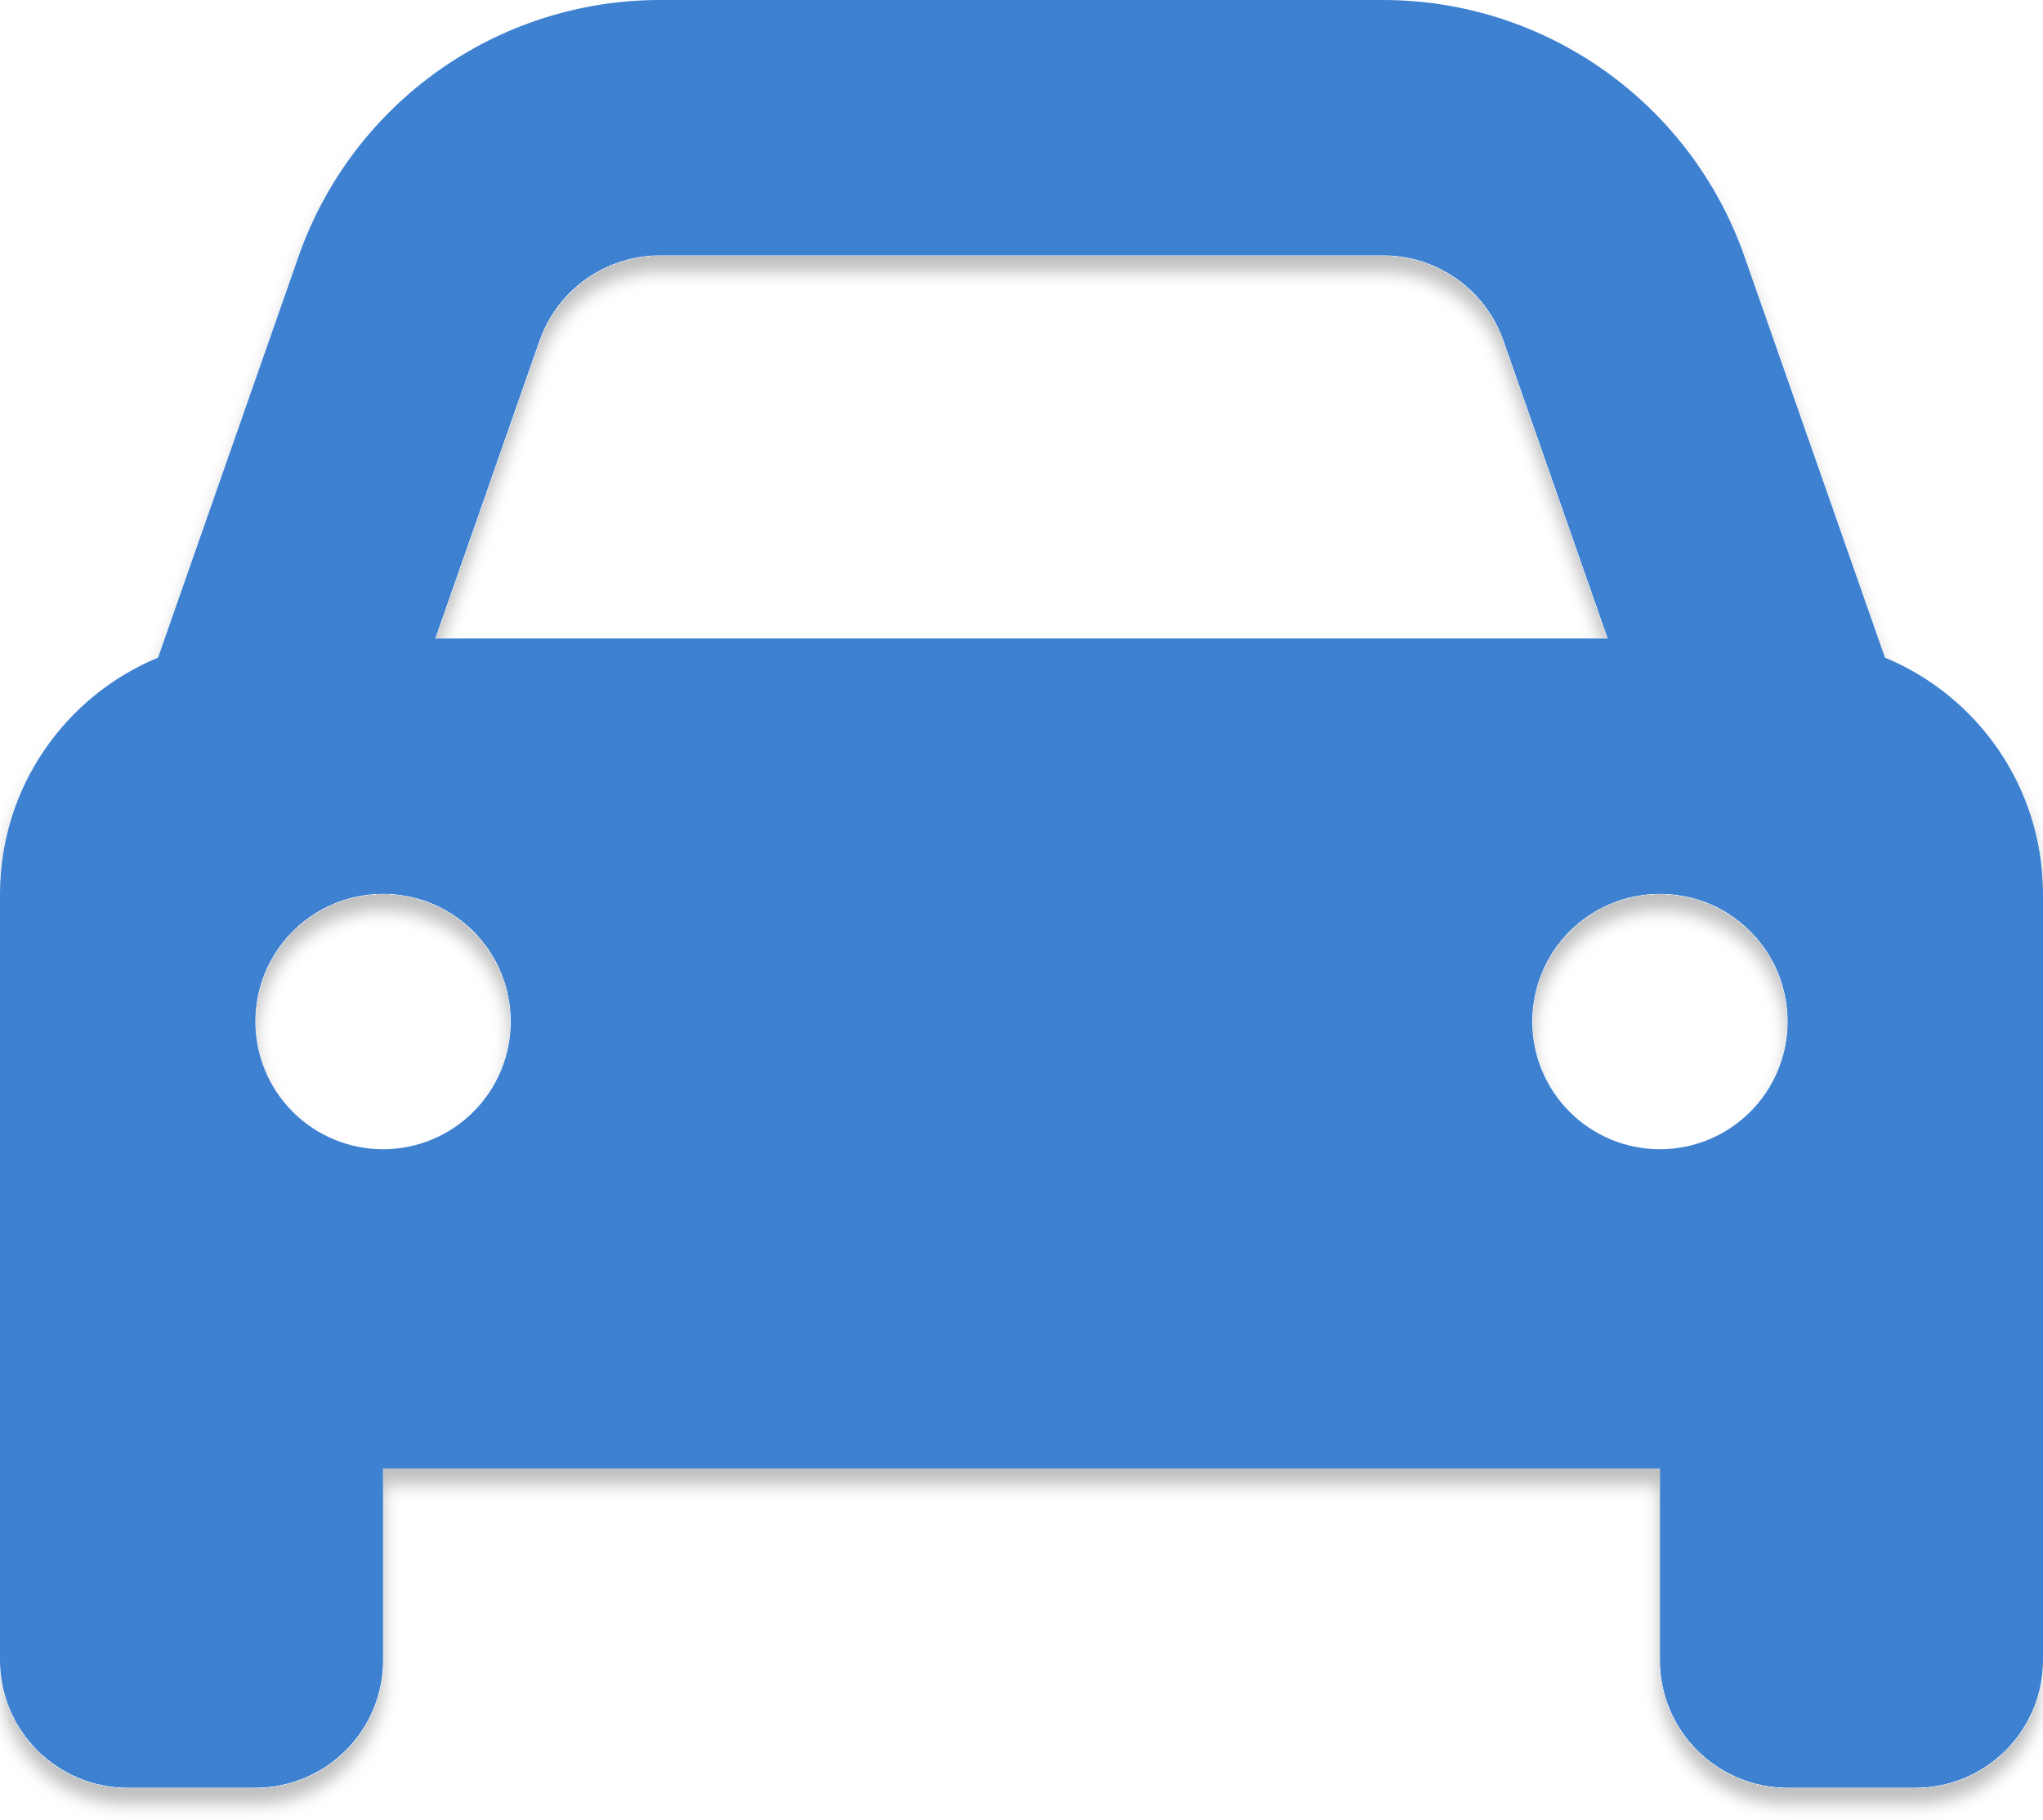
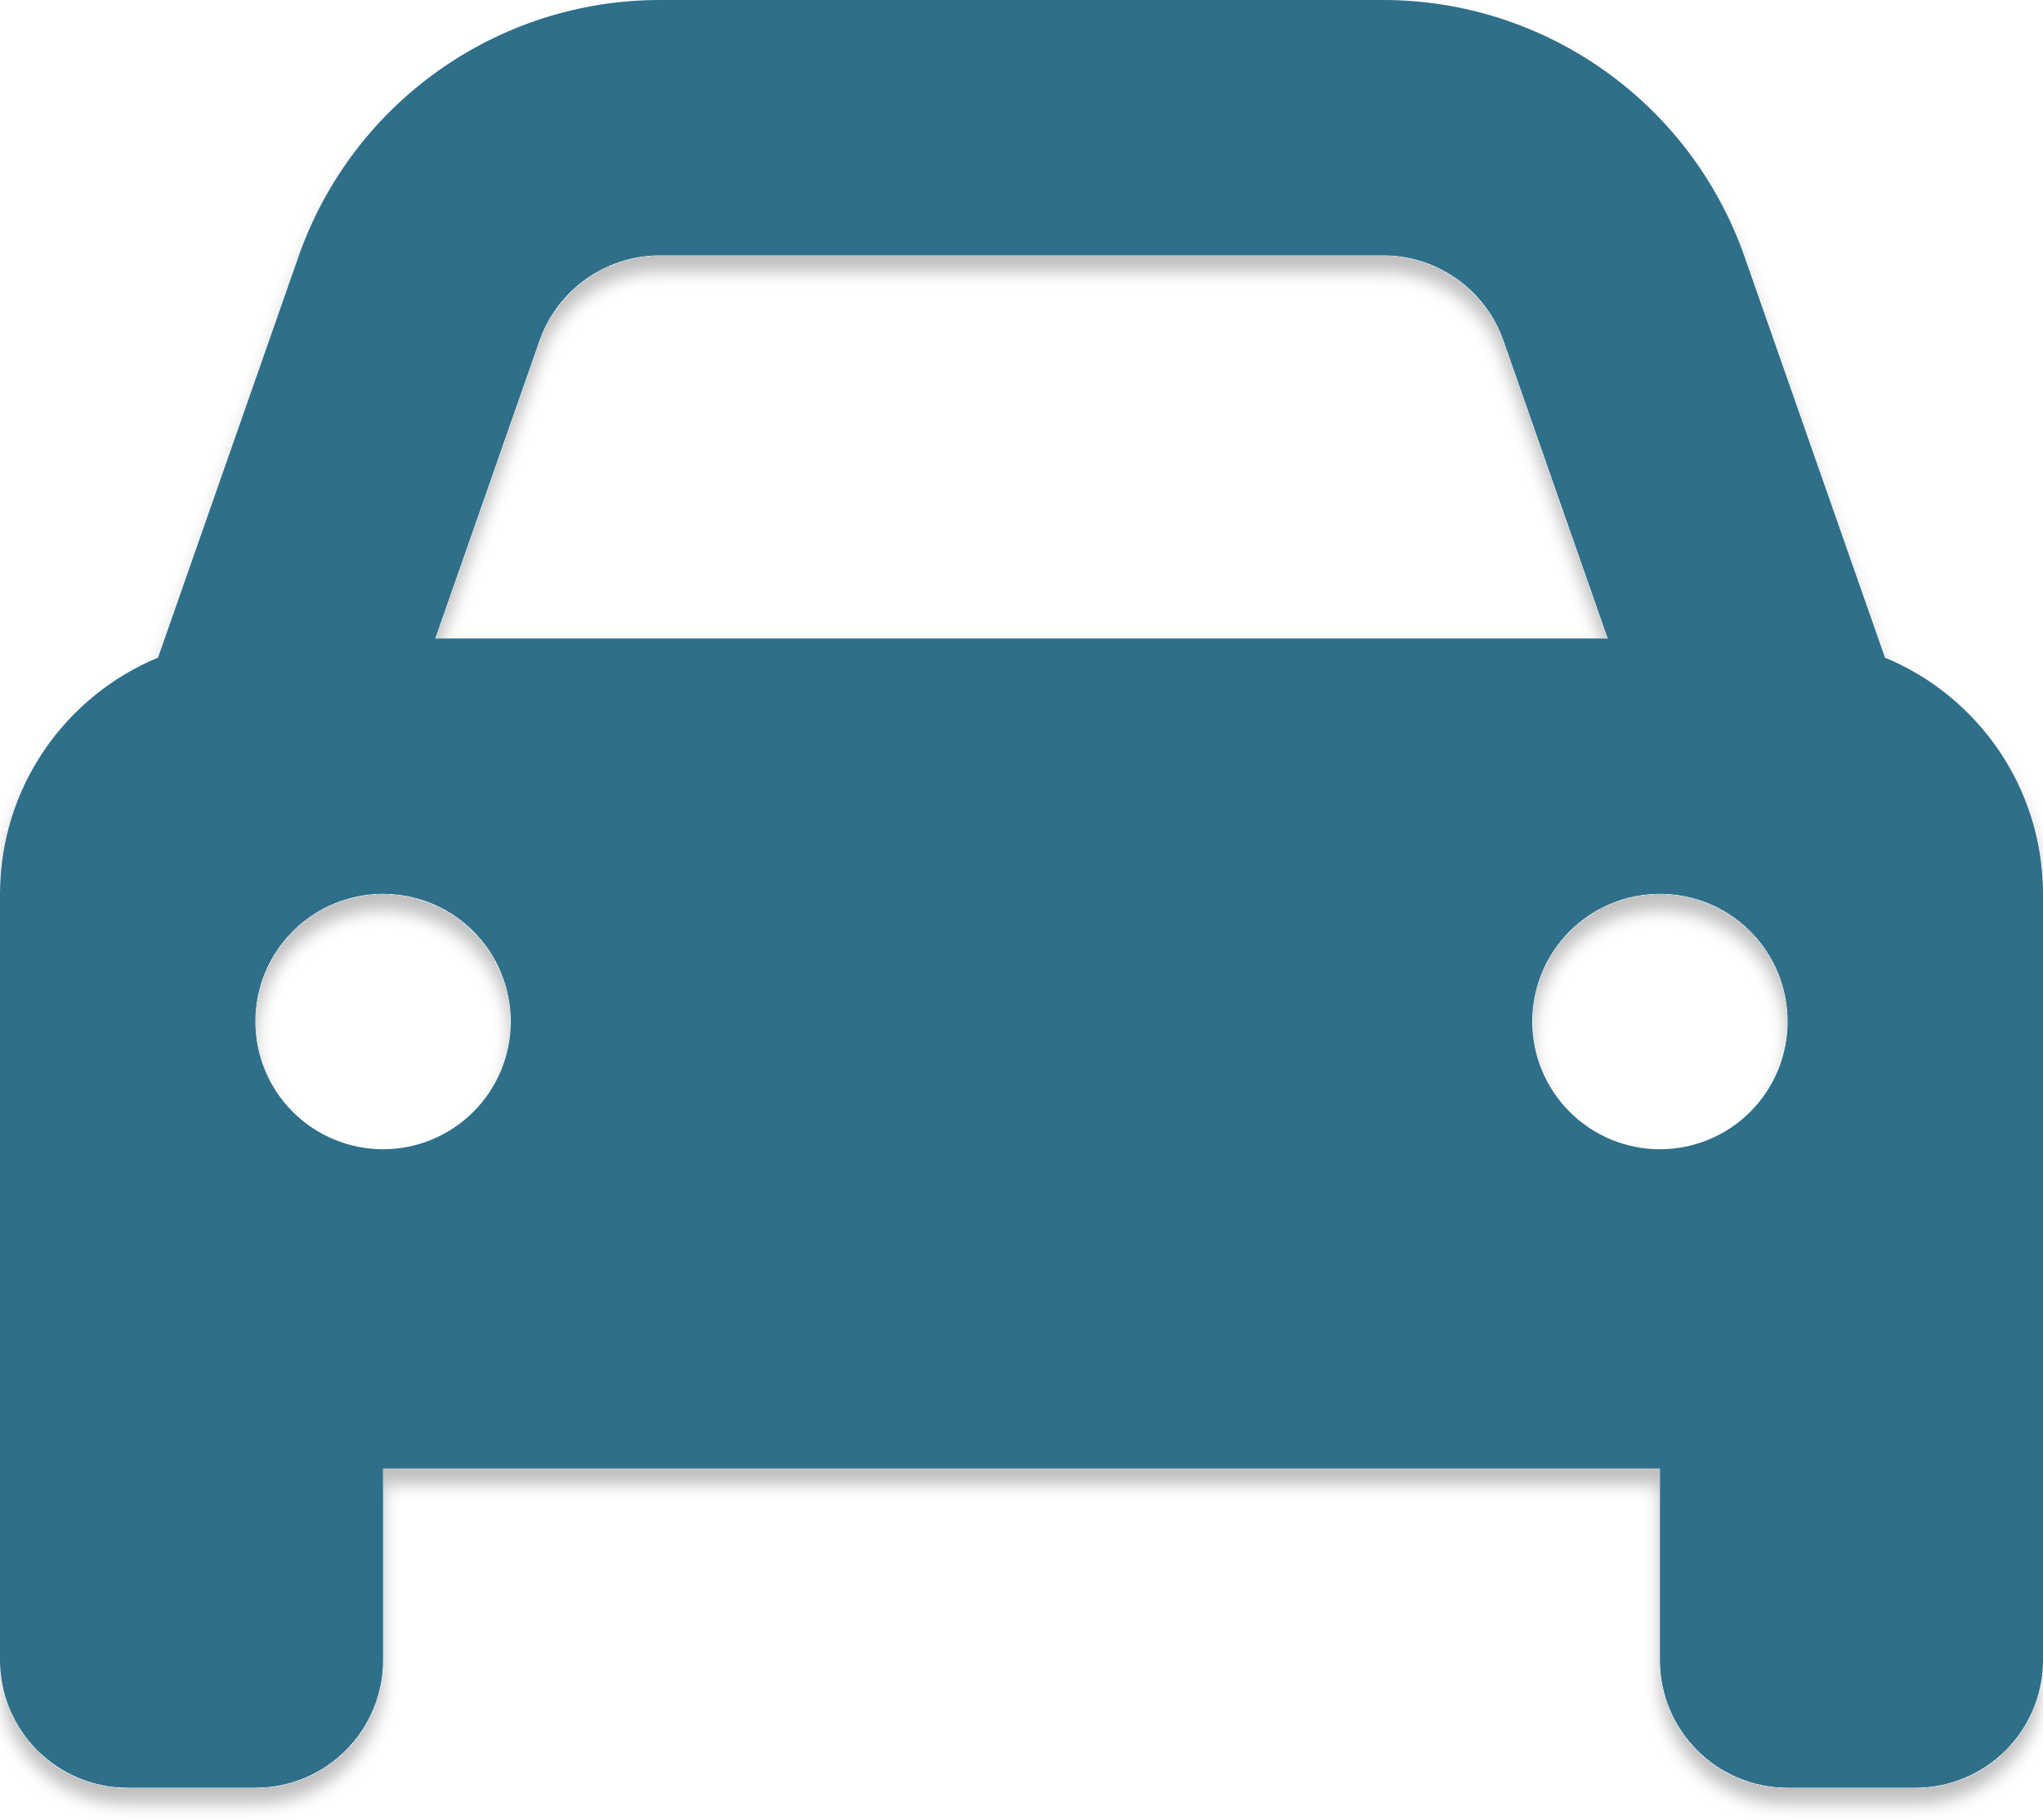
<svg xmlns="http://www.w3.org/2000/svg" width="512" height="456" viewBox="0 0 512 456" fill="none">
  <g filter="url(#filter0_d_11_10)">
-     <path d="M135.2 85.4L109.1 160H402.9L376.8 85.4C372.3 72.6 360.2 64 346.6 64H165.4C151.8 64 139.7 72.6 135.2 85.4ZM39.6 164.8L74.8 64.3C88.3 25.8 124.6 0 165.4 0H346.6C387.4 0 423.7 25.8 437.2 64.3L472.4 164.8C495.6 174.4 512 197.3 512 224V368V416C512 433.7 497.7 448 480 448H448C430.3 448 416 433.7 416 416V368H96V416C96 433.7 81.7 448 64 448H32C14.3 448 0 433.7 0 416V368V224C0 197.3 16.4 174.4 39.6 164.8ZM128 256C128 247.513 124.629 239.374 118.627 233.373C112.626 227.371 104.487 224 96 224C87.513 224 79.374 227.371 73.373 233.373C67.371 239.374 64 247.513 64 256C64 264.487 67.371 272.626 73.373 278.627C79.374 284.629 87.513 288 96 288C104.487 288 112.626 284.629 118.627 278.627C124.629 272.626 128 264.487 128 256ZM416 288C424.487 288 432.626 284.629 438.627 278.627C444.629 272.626 448 264.487 448 256C448 247.513 444.629 239.374 438.627 233.373C432.626 227.371 424.487 224 416 224C407.513 224 399.374 227.371 393.373 233.373C387.371 239.374 384 247.513 384 256C384 264.487 387.371 272.626 393.373 278.627C399.374 284.629 407.513 288 416 288Z" fill="#3E81D1" />
+     <path d="M135.2 85.4L109.1 160H402.9L376.8 85.4C372.3 72.6 360.2 64 346.6 64H165.4C151.8 64 139.7 72.6 135.2 85.4ZM39.6 164.8L74.8 64.3C88.3 25.8 124.6 0 165.4 0H346.6C387.4 0 423.7 25.8 437.2 64.3L472.4 164.8C495.6 174.4 512 197.3 512 224V368V416C512 433.7 497.7 448 480 448H448C430.3 448 416 433.7 416 416V368H96V416C96 433.7 81.7 448 64 448H32C14.3 448 0 433.7 0 416V368V224C0 197.3 16.4 174.4 39.6 164.8ZM128 256C128 247.513 124.629 239.374 118.627 233.373C112.626 227.371 104.487 224 96 224C87.513 224 79.374 227.371 73.373 233.373C67.371 239.374 64 247.513 64 256C64 264.487 67.371 272.626 73.373 278.627C79.374 284.629 87.513 288 96 288C104.487 288 112.626 284.629 118.627 278.627C124.629 272.626 128 264.487 128 256ZM416 288C424.487 288 432.626 284.629 438.627 278.627C444.629 272.626 448 264.487 448 256C448 247.513 444.629 239.374 438.627 233.373C432.626 227.371 424.487 224 416 224C407.513 224 399.374 227.371 393.373 233.373C387.371 239.374 384 247.513 384 256C384 264.487 387.371 272.626 393.373 278.627C399.374 284.629 407.513 288 416 288Z" fill="#2F6F8A" />
  </g>
  <defs>
    <filter id="filter0_d_11_10" x="-4" y="0" width="520" height="456" filterUnits="userSpaceOnUse" color-interpolation-filters="sRGB">
      <feFlood flood-opacity="0" result="BackgroundImageFix" />
      <feColorMatrix in="SourceAlpha" type="matrix" values="0 0 0 0 0 0 0 0 0 0 0 0 0 0 0 0 0 0 127 0" result="hardAlpha" />
      <feOffset dy="4" />
      <feGaussianBlur stdDeviation="2" />
      <feComposite in2="hardAlpha" operator="out" />
      <feColorMatrix type="matrix" values="0 0 0 0 0 0 0 0 0 0 0 0 0 0 0 0 0 0 0.25 0" />
      <feBlend mode="normal" in2="BackgroundImageFix" result="effect1_dropShadow_11_10" />
      <feBlend mode="normal" in="SourceGraphic" in2="effect1_dropShadow_11_10" result="shape" />
    </filter>
  </defs>
</svg>
